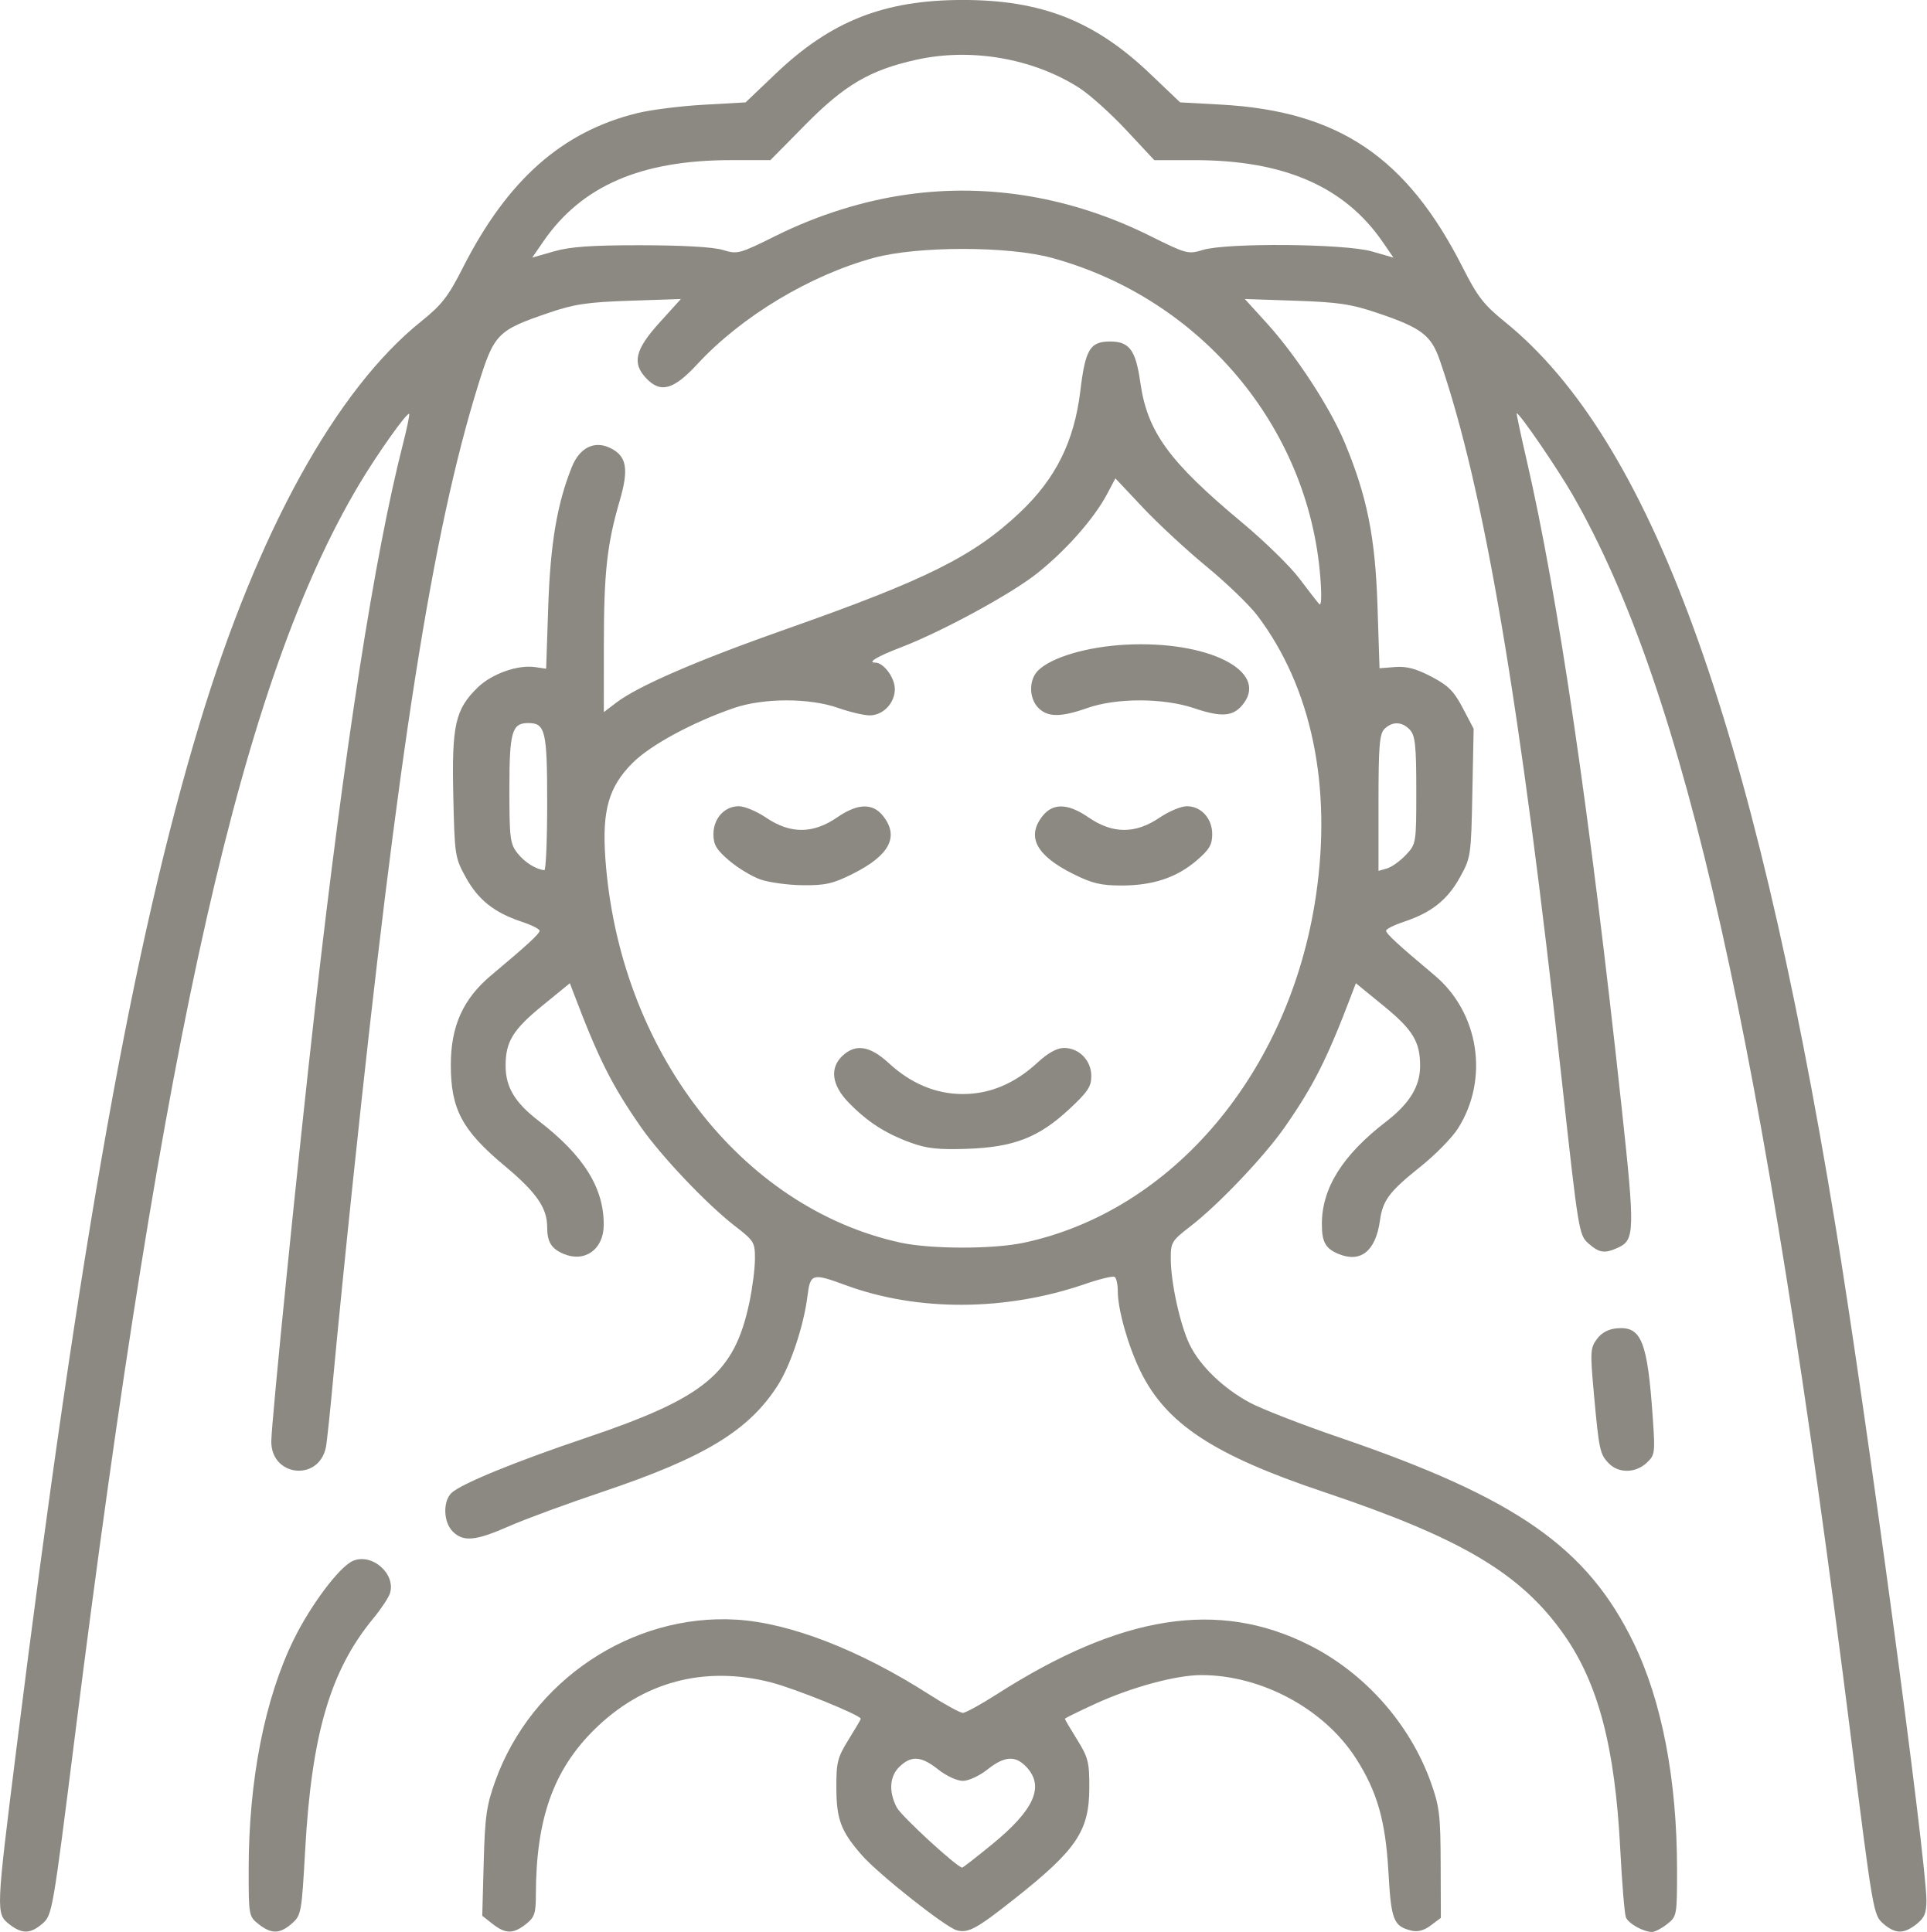
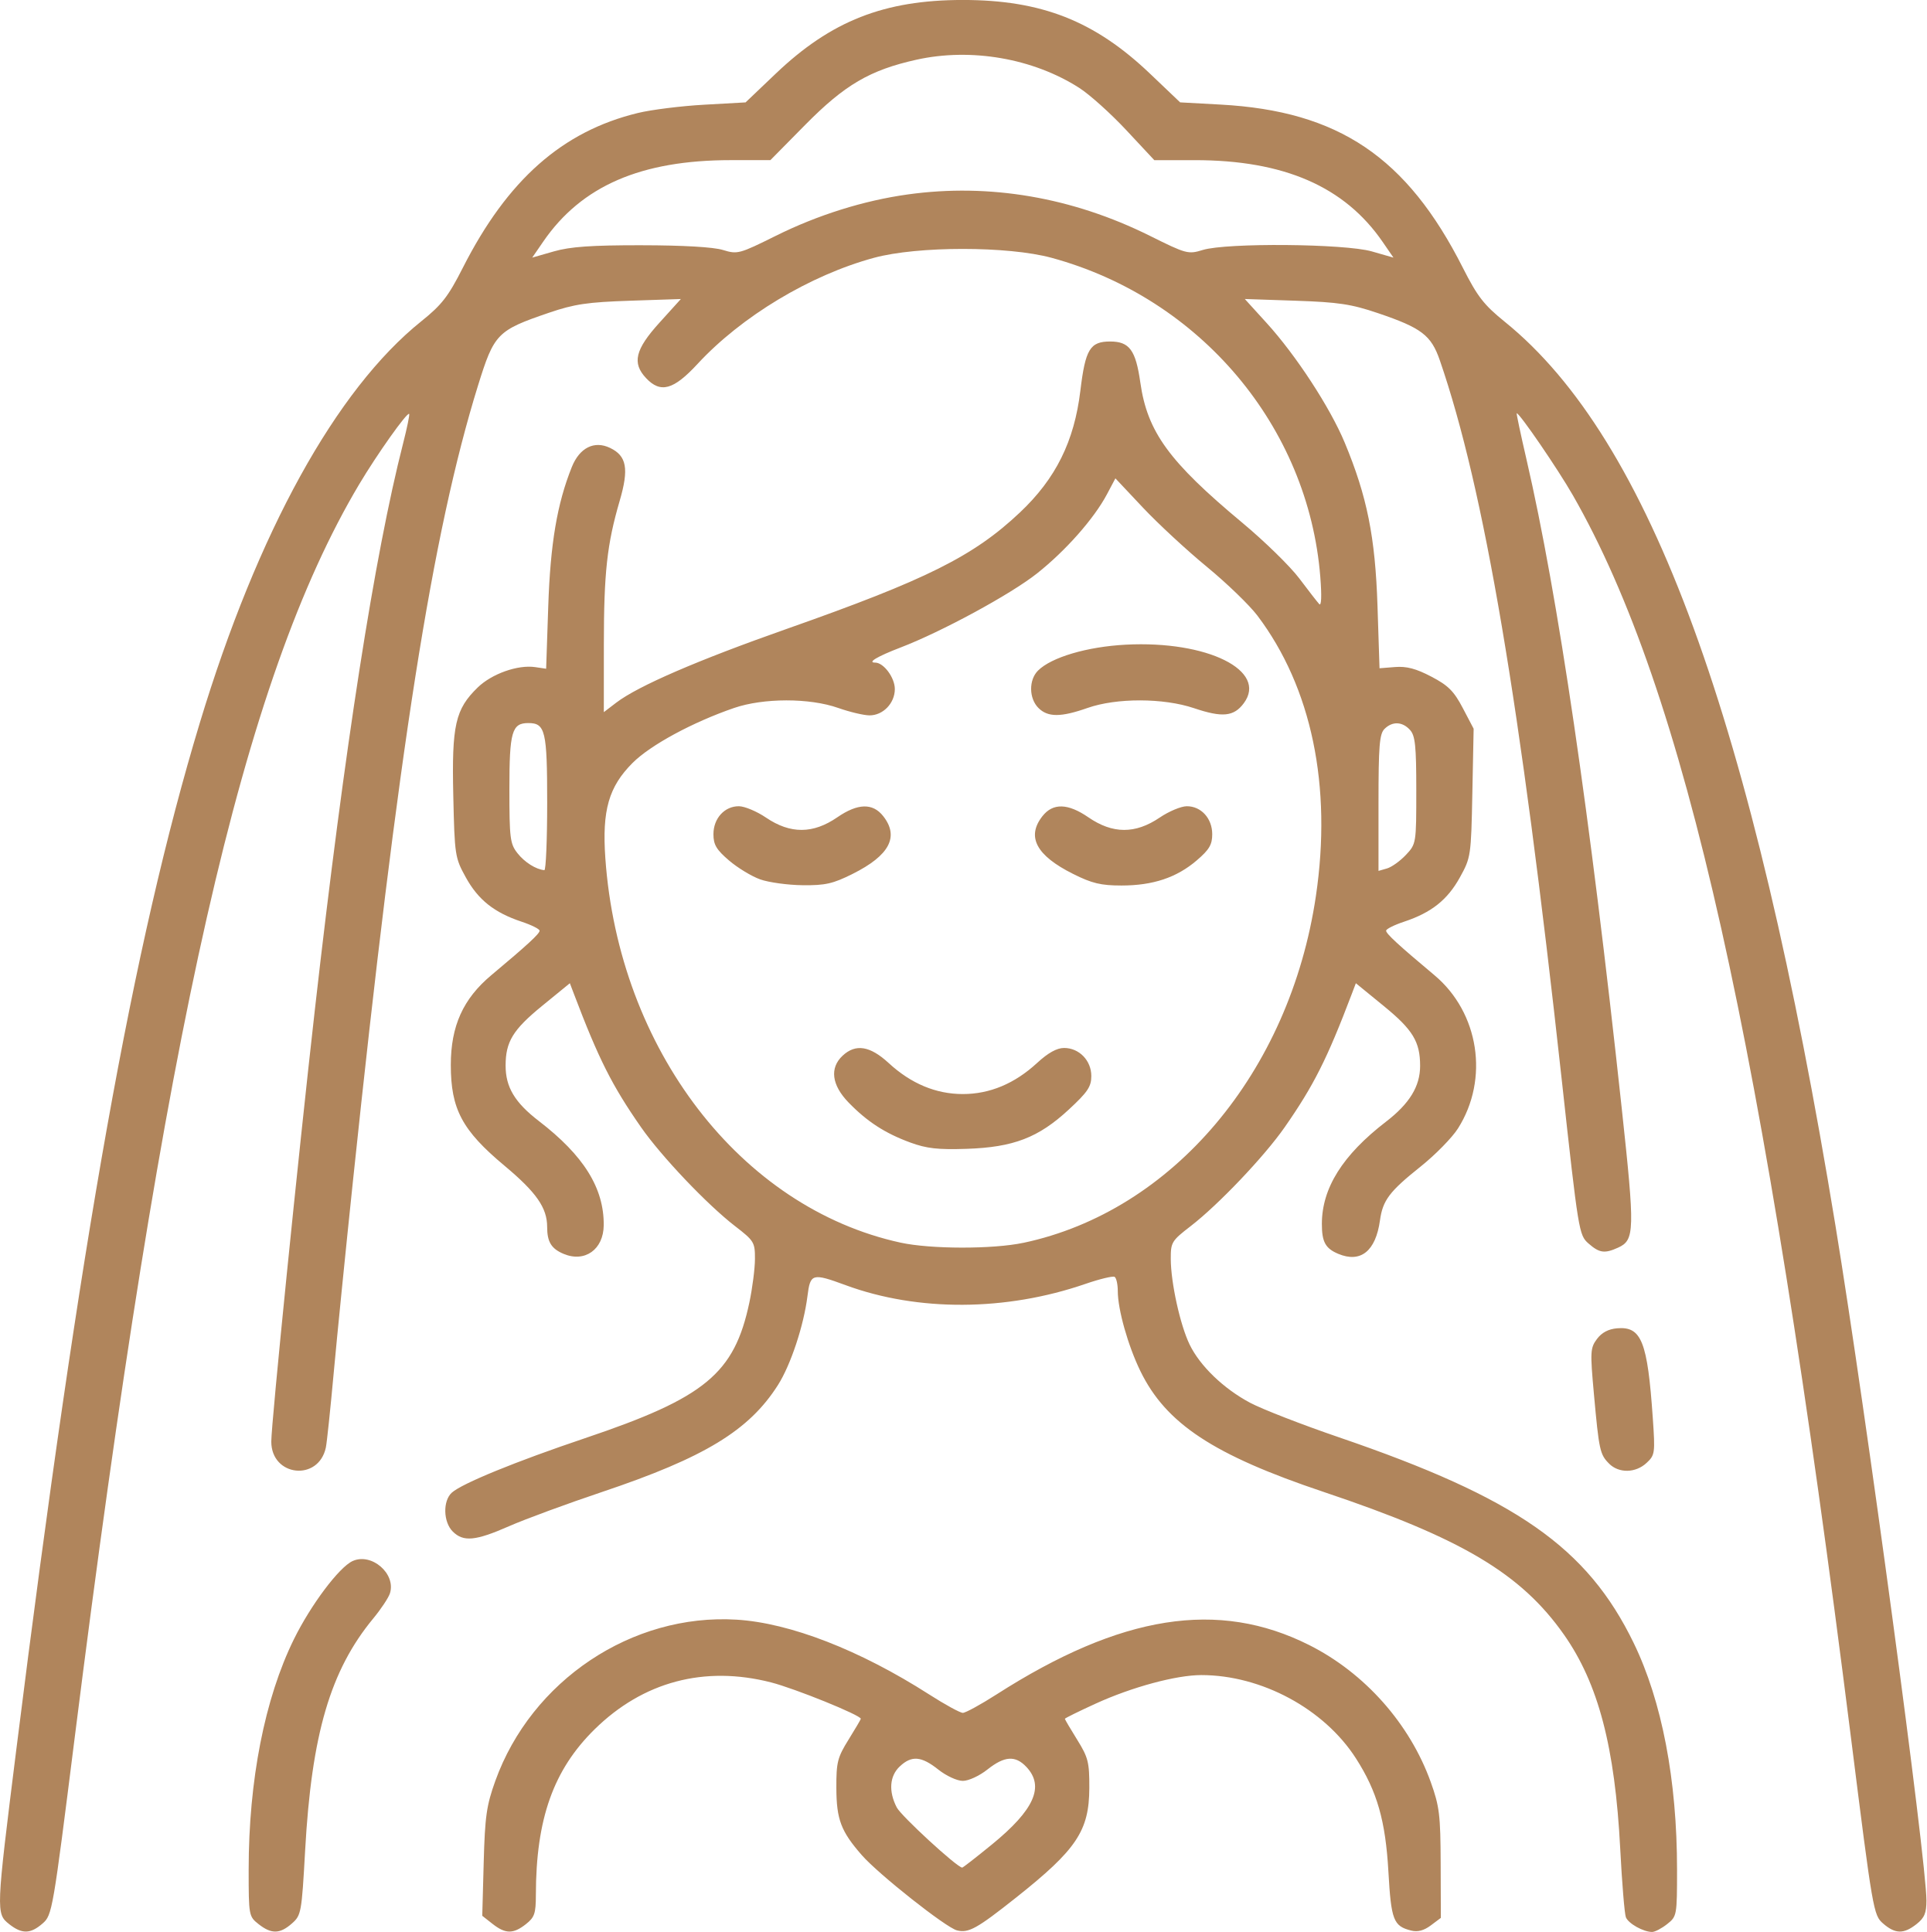
<svg xmlns="http://www.w3.org/2000/svg" width="134.885mm" height="135.306mm" viewBox="0 0 134.885 135.306" version="1.1" id="svg1" xml:space="preserve">
  <defs id="defs1" />
  <g id="layer1" transform="translate(-46.30469,-96.86695)">
-     <path style="fill:#8c8982;fill-opacity:1" d="m 46.951,231.624 c -0.933,-0.734 -0.928,-0.858 0.499,-12.256 4.467,-35.679 8.179,-56.452 12.841,-71.862 4.049,-13.383 9.544,-23.35 15.513,-28.139 1.434,-1.15 1.886,-1.733 2.906,-3.744 3.123,-6.159 6.971,-9.562 12.263,-10.844 0.944,-0.229 3.025,-0.489 4.626,-0.578 l 2.91,-0.163 2.117,-2.018 c 3.87,-3.689 7.594,-5.155 13.097,-5.155 5.502,0 9.227,1.466 13.097,5.154 l 2.117,2.017 2.831,0.155 c 8.257,0.451 13.041,3.674 16.966,11.431 1.022,2.019 1.47,2.596 2.946,3.79 10.168,8.23 17.325,27.801 23.141,63.282 2.143,13.073 6.369,44.434 6.371,47.275 4.7e-4,0.879 -0.142,1.217 -0.697,1.654 -0.896,0.705 -1.488,0.693 -2.34,-0.047 -0.671,-0.583 -0.719,-0.861 -2.249,-13.031 -6.154,-48.944 -11.586,-73.217 -19.471,-86.994 -1.051,-1.836 -3.725,-5.743 -3.931,-5.743 -0.035,0 0.274,1.459 0.686,3.241 2.201,9.512 4.436,24.743 6.668,45.442 0.927,8.59 0.91,9.222 -0.255,9.753 -0.945,0.43 -1.312,0.378 -2.077,-0.294 -0.663,-0.583 -0.701,-0.819 -1.867,-11.443 -2.908,-26.5 -5.432,-41.395 -8.538,-50.403 -0.607,-1.76 -1.278,-2.272 -4.334,-3.307 -1.865,-0.632 -2.76,-0.767 -5.765,-0.869 l -3.557,-0.121 1.533,1.686 c 2.054,2.259 4.439,5.915 5.462,8.371 1.568,3.766 2.139,6.613 2.296,11.438 l 0.142,4.366 1.09,-0.086 c 0.804,-0.064 1.469,0.112 2.536,0.671 1.187,0.621 1.582,1.016 2.205,2.203 l 0.759,1.446 -0.09,4.498 c -0.088,4.412 -0.105,4.525 -0.874,5.917 -0.868,1.57 -1.994,2.465 -3.901,3.098 -0.695,0.231 -1.264,0.515 -1.264,0.632 0,0.212 0.852,0.997 3.381,3.115 3.132,2.623 3.847,7.272 1.65,10.737 -0.41,0.646 -1.591,1.85 -2.626,2.676 -2.173,1.734 -2.64,2.353 -2.835,3.761 -0.298,2.155 -1.354,3.001 -2.922,2.342 -0.896,-0.377 -1.146,-0.832 -1.146,-2.089 0,-2.512 1.449,-4.824 4.489,-7.164 1.652,-1.271 2.39,-2.478 2.39,-3.91 0,-1.691 -0.507,-2.527 -2.542,-4.19 l -1.957,-1.599 -0.283,0.745 c -1.732,4.564 -2.668,6.422 -4.703,9.344 -1.426,2.046 -4.634,5.421 -6.582,6.924 -1.332,1.027 -1.397,1.135 -1.392,2.302 0.006,1.663 0.659,4.624 1.319,5.988 0.726,1.499 2.375,3.088 4.232,4.078 0.837,0.446 3.639,1.536 6.227,2.421 12.428,4.251 17.382,7.709 20.634,14.402 1.979,4.073 3.037,9.602 3.037,15.869 0,3.222 -0.011,3.283 -0.697,3.823 -0.383,0.302 -0.854,0.548 -1.046,0.548 -0.613,0 -1.662,-0.587 -1.839,-1.028 -0.094,-0.235 -0.272,-2.392 -0.396,-4.793 -0.368,-7.134 -1.535,-11.578 -3.941,-15.003 -3.007,-4.281 -7.172,-6.755 -16.819,-9.99 -7.722,-2.59 -11.046,-4.782 -12.84,-8.469 -0.868,-1.785 -1.581,-4.311 -1.581,-5.604 0,-0.47 -0.099,-0.916 -0.221,-0.991 -0.122,-0.075 -1.044,0.147 -2.051,0.494 -5.557,1.916 -11.724,1.949 -16.779,0.088 -2.346,-0.863 -2.478,-0.826 -2.677,0.762 -0.259,2.068 -1.174,4.827 -2.067,6.232 -2.025,3.185 -5.135,5.076 -12.309,7.485 -2.466,0.828 -5.402,1.909 -6.524,2.403 -2.346,1.031 -3.196,1.111 -3.939,0.368 -0.665,-0.665 -0.7,-2.144 -0.065,-2.719 0.707,-0.64 4.477,-2.182 9.325,-3.815 8.414,-2.834 10.455,-4.52 11.511,-9.503 0.212,-1.002 0.388,-2.373 0.391,-3.046 0.004,-1.168 -0.06,-1.275 -1.392,-2.302 -1.948,-1.503 -5.156,-4.878 -6.582,-6.924 -2.035,-2.921 -2.97,-4.779 -4.703,-9.344 l -0.283,-0.745 -1.957,1.599 c -2.029,1.658 -2.542,2.499 -2.542,4.172 0,1.51 0.644,2.584 2.324,3.877 3.151,2.424 4.57,4.703 4.546,7.302 -0.015,1.696 -1.322,2.629 -2.808,2.005 -0.861,-0.362 -1.153,-0.839 -1.153,-1.884 0,-1.343 -0.753,-2.423 -2.991,-4.293 -2.965,-2.477 -3.755,-3.961 -3.755,-7.054 0,-2.726 0.86,-4.633 2.836,-6.287 2.53,-2.118 3.381,-2.903 3.381,-3.115 0,-0.117 -0.569,-0.401 -1.264,-0.632 -1.908,-0.634 -3.034,-1.528 -3.9,-3.098 -0.762,-1.381 -0.785,-1.534 -0.88,-5.74 -0.111,-4.931 0.14,-6.039 1.712,-7.566 0.987,-0.958 2.806,-1.603 4.021,-1.424 l 0.769,0.113 0.148,-4.381 c 0.149,-4.391 0.619,-7.17 1.648,-9.742 0.543,-1.356 1.574,-1.873 2.68,-1.342 1.167,0.559 1.33,1.458 0.673,3.708 -0.888,3.04 -1.106,5.026 -1.108,10.087 l -0.002,4.71 0.875,-0.668 c 1.525,-1.163 5.68,-2.961 11.92,-5.158 9.807,-3.453 13.089,-5.091 16.335,-8.153 2.514,-2.372 3.811,-4.983 4.238,-8.538 0.349,-2.899 0.677,-3.44 2.086,-3.44 1.347,0 1.789,0.6 2.111,2.868 0.491,3.461 2.003,5.542 7.134,9.819 1.564,1.303 3.361,3.06 3.995,3.903 0.634,0.844 1.263,1.653 1.398,1.799 0.152,0.163 0.181,-0.559 0.076,-1.891 -0.828,-10.529 -8.399,-19.526 -18.815,-22.359 -3.051,-0.83 -9.38,-0.831 -12.435,-10e-4 -4.482,1.217 -9.276,4.1 -12.357,7.434 -1.682,1.821 -2.591,2.07 -3.604,0.991 -0.991,-1.055 -0.763,-2 0.931,-3.873 l 1.506,-1.665 -3.557,0.119 c -2.978,0.1 -3.901,0.236 -5.674,0.841 -3.628,1.238 -3.841,1.456 -4.97,5.092 -3.197,10.295 -5.589,25.518 -8.767,55.792 -0.504,4.802 -1.107,10.815 -1.339,13.361 -0.232,2.547 -0.48,4.901 -0.551,5.232 -0.513,2.395 -3.82,2.034 -3.82,-0.418 0,-1.296 1.875,-19.884 3.056,-30.291 2.088,-18.411 4.172,-31.784 6.172,-39.611 0.279,-1.091 0.47,-2.023 0.426,-2.071 -0.139,-0.148 -2.246,2.823 -3.509,4.946 -8.144,13.692 -13.646,37.946 -19.908,87.744 -1.53,12.169 -1.578,12.448 -2.249,13.031 -0.852,0.74 -1.445,0.751 -2.34,0.047 z m 71.011,-47.716 c 10.447,-2.215 18.647,-11.934 20.479,-24.274 1.144,-7.706 -0.297,-14.627 -4.093,-19.652 -0.557,-0.737 -2.155,-2.28 -3.553,-3.43 -1.397,-1.149 -3.407,-3.011 -4.466,-4.137 l -1.925,-2.047 -0.59,1.113 c -0.907,1.71 -2.891,3.955 -4.9,5.547 -1.847,1.463 -6.666,4.079 -9.557,5.188 -1.626,0.624 -2.351,1.056 -1.773,1.056 0.594,0 1.376,1.053 1.376,1.852 0,0.996 -0.832,1.855 -1.786,1.843 -0.4,-0.005 -1.382,-0.239 -2.183,-0.521 -2.009,-0.707 -5.23,-0.704 -7.295,0.006 -2.898,0.997 -5.848,2.595 -7.097,3.844 -1.671,1.671 -2.144,3.324 -1.909,6.669 0.94,13.373 9.468,24.484 20.666,26.928 2.112,0.461 6.463,0.467 8.605,0.013 z m -7.928,-7.029 c -1.765,-0.649 -3.016,-1.462 -4.316,-2.802 -1.183,-1.22 -1.334,-2.419 -0.413,-3.277 0.912,-0.85 1.917,-0.689 3.224,0.516 1.565,1.443 3.309,2.172 5.193,2.172 1.884,0 3.627,-0.729 5.193,-2.172 0.774,-0.714 1.389,-1.056 1.895,-1.056 1.056,0 1.908,0.878 1.908,1.966 0,0.744 -0.255,1.123 -1.578,2.349 -2.127,1.969 -3.871,2.64 -7.153,2.75 -2.009,0.067 -2.803,-0.022 -3.952,-0.445 z M 99.536,158.455 c -0.599,-0.212 -1.581,-0.808 -2.183,-1.323 -0.887,-0.759 -1.094,-1.108 -1.094,-1.842 0,-1.11 0.78,-1.966 1.786,-1.959 0.4,0.003 1.252,0.36 1.892,0.794 1.709,1.158 3.292,1.152 4.995,-0.019 1.433,-0.986 2.482,-1.013 3.214,-0.082 1.135,1.443 0.439,2.756 -2.145,4.047 -1.377,0.688 -1.912,0.809 -3.501,0.791 -1.032,-0.011 -2.366,-0.195 -2.965,-0.407 z m 21.906,-0.384 c -2.584,-1.291 -3.28,-2.604 -2.145,-4.047 0.732,-0.931 1.781,-0.904 3.214,0.082 1.703,1.172 3.286,1.178 4.995,0.019 0.64,-0.434 1.492,-0.791 1.892,-0.794 1.006,-0.007 1.786,0.849 1.786,1.959 0,0.733 -0.207,1.083 -1.089,1.838 -1.404,1.202 -3.063,1.755 -5.266,1.755 -1.438,0 -2.062,-0.15 -3.388,-0.812 z m -2.428,-11.623 c -0.668,-0.668 -0.683,-1.963 -0.03,-2.615 0.935,-0.935 3.442,-1.675 6.149,-1.817 5.708,-0.298 9.961,1.814 8.26,4.102 -0.696,0.936 -1.497,1.016 -3.488,0.344 -2.137,-0.72 -5.427,-0.726 -7.451,-0.014 -1.871,0.658 -2.781,0.658 -3.44,0 z m -34.396,6.633 c 0,-5.033 -0.129,-5.575 -1.323,-5.575 -1.148,0 -1.323,0.61 -1.323,4.613 0,3.463 0.048,3.843 0.566,4.501 0.5,0.636 1.295,1.138 1.882,1.187 0.109,0.009 0.198,-2.118 0.198,-4.727 z m 60.126,3.66 c 0.723,-0.772 0.728,-0.802 0.728,-4.523 0,-3.114 -0.074,-3.827 -0.438,-4.229 -0.537,-0.594 -1.24,-0.621 -1.792,-0.068 -0.347,0.347 -0.416,1.201 -0.416,5.177 v 4.761 l 0.595,-0.171 c 0.327,-0.094 0.923,-0.521 1.323,-0.948 z M 91.232,114.043 c 2.901,0.003 5.025,0.126 5.689,0.33 1.022,0.314 1.149,0.28 3.704,-0.99 2.937,-1.46 6.156,-2.47 9.243,-2.899 5.715,-0.795 11.516,0.197 16.951,2.899 2.555,1.271 2.682,1.304 3.704,0.99 1.668,-0.513 9.942,-0.442 11.835,0.101 l 1.516,0.435 -0.76,-1.104 c -2.667,-3.876 -6.91,-5.722 -13.153,-5.722 h -2.833 l -1.966,-2.106 c -1.081,-1.158 -2.558,-2.486 -3.282,-2.95 -3.234,-2.075 -7.582,-2.828 -11.41,-1.977 -3.258,0.725 -5.016,1.755 -7.785,4.561 l -2.438,2.471 h -2.764 c -6.297,0 -10.457,1.804 -13.135,5.696 l -0.777,1.13 1.516,-0.435 c 1.151,-0.33 2.63,-0.434 6.146,-0.431 z M 64.413,231.624 c -0.686,-0.54 -0.697,-0.601 -0.697,-3.823 0,-6.254 1.126,-11.986 3.169,-16.134 1.185,-2.405 3.164,-5.042 4.108,-5.473 1.327,-0.604 3.051,0.886 2.615,2.26 -0.098,0.309 -0.622,1.099 -1.165,1.756 -3.008,3.639 -4.321,8.11 -4.773,16.252 -0.243,4.368 -0.274,4.54 -0.927,5.115 -0.84,0.74 -1.435,0.752 -2.33,0.047 z m 16.38,-0.019 -0.721,-0.567 0.101,-3.732 c 0.087,-3.229 0.197,-3.999 0.812,-5.711 2.531,-7.037 9.572,-11.743 16.898,-11.296 3.736,0.228 8.629,2.129 13.484,5.239 1.106,0.709 2.166,1.288 2.355,1.288 0.189,0 1.249,-0.58 2.355,-1.288 8.722,-5.588 15.533,-6.663 21.902,-3.458 3.89,1.958 7.041,5.512 8.506,9.594 0.609,1.697 0.683,2.303 0.694,5.704 l 0.013,3.806 -0.705,0.528 c -0.481,0.361 -0.916,0.475 -1.371,0.361 -1.244,-0.312 -1.404,-0.726 -1.596,-4.123 -0.202,-3.576 -0.789,-5.622 -2.275,-7.939 -2.225,-3.467 -6.614,-5.831 -10.825,-5.831 -1.76,0 -4.86,0.838 -7.407,2.003 -1.181,0.54 -2.147,1.017 -2.147,1.059 0,0.043 0.387,0.701 0.86,1.462 0.776,1.249 0.859,1.581 0.852,3.391 -0.012,2.989 -0.891,4.305 -5.12,7.661 -2.752,2.184 -3.333,2.507 -4.147,2.303 -0.768,-0.193 -5.487,-3.924 -6.662,-5.267 -1.46,-1.669 -1.774,-2.498 -1.783,-4.697 -0.007,-1.81 0.076,-2.142 0.852,-3.391 0.473,-0.761 0.86,-1.42 0.86,-1.462 0,-0.252 -4.612,-2.122 -6.29,-2.551 -4.662,-1.192 -8.952,-0.051 -12.346,3.284 -2.889,2.84 -4.109,6.276 -4.116,11.598 -0.002,1.306 -0.093,1.574 -0.699,2.051 -0.885,0.696 -1.43,0.692 -2.334,-0.019 z m 34.962,-5.558 c 2.972,-2.429 3.702,-4.067 2.418,-5.433 -0.772,-0.822 -1.533,-0.771 -2.732,0.181 -0.558,0.443 -1.317,0.794 -1.72,0.794 -0.403,0 -1.162,-0.35 -1.72,-0.794 -1.186,-0.942 -1.866,-0.997 -2.695,-0.218 -0.714,0.671 -0.794,1.746 -0.212,2.871 0.312,0.604 4.187,4.17 4.581,4.216 0.048,0.006 0.983,-0.722 2.079,-1.617 z m 43.217,-26.676 c -0.642,-0.642 -0.706,-0.936 -1.064,-4.891 -0.267,-2.945 -0.252,-3.211 0.213,-3.836 0.334,-0.45 0.802,-0.699 1.413,-0.751 1.706,-0.147 2.129,0.919 2.499,6.297 0.169,2.45 0.15,2.585 -0.438,3.132 -0.766,0.714 -1.938,0.736 -2.624,0.05 z" id="path1" />
+     <path style="fill:#B0855C;fill-opacity:1" d="m 46.951,231.624 c -0.933,-0.734 -0.928,-0.858 0.499,-12.256 4.467,-35.679 8.179,-56.452 12.841,-71.862 4.049,-13.383 9.544,-23.35 15.513,-28.139 1.434,-1.15 1.886,-1.733 2.906,-3.744 3.123,-6.159 6.971,-9.562 12.263,-10.844 0.944,-0.229 3.025,-0.489 4.626,-0.578 l 2.91,-0.163 2.117,-2.018 c 3.87,-3.689 7.594,-5.155 13.097,-5.155 5.502,0 9.227,1.466 13.097,5.154 l 2.117,2.017 2.831,0.155 c 8.257,0.451 13.041,3.674 16.966,11.431 1.022,2.019 1.47,2.596 2.946,3.79 10.168,8.23 17.325,27.801 23.141,63.282 2.143,13.073 6.369,44.434 6.371,47.275 4.7e-4,0.879 -0.142,1.217 -0.697,1.654 -0.896,0.705 -1.488,0.693 -2.34,-0.047 -0.671,-0.583 -0.719,-0.861 -2.249,-13.031 -6.154,-48.944 -11.586,-73.217 -19.471,-86.994 -1.051,-1.836 -3.725,-5.743 -3.931,-5.743 -0.035,0 0.274,1.459 0.686,3.241 2.201,9.512 4.436,24.743 6.668,45.442 0.927,8.59 0.91,9.222 -0.255,9.753 -0.945,0.43 -1.312,0.378 -2.077,-0.294 -0.663,-0.583 -0.701,-0.819 -1.867,-11.443 -2.908,-26.5 -5.432,-41.395 -8.538,-50.403 -0.607,-1.76 -1.278,-2.272 -4.334,-3.307 -1.865,-0.632 -2.76,-0.767 -5.765,-0.869 l -3.557,-0.121 1.533,1.686 c 2.054,2.259 4.439,5.915 5.462,8.371 1.568,3.766 2.139,6.613 2.296,11.438 l 0.142,4.366 1.09,-0.086 c 0.804,-0.064 1.469,0.112 2.536,0.671 1.187,0.621 1.582,1.016 2.205,2.203 l 0.759,1.446 -0.09,4.498 c -0.088,4.412 -0.105,4.525 -0.874,5.917 -0.868,1.57 -1.994,2.465 -3.901,3.098 -0.695,0.231 -1.264,0.515 -1.264,0.632 0,0.212 0.852,0.997 3.381,3.115 3.132,2.623 3.847,7.272 1.65,10.737 -0.41,0.646 -1.591,1.85 -2.626,2.676 -2.173,1.734 -2.64,2.353 -2.835,3.761 -0.298,2.155 -1.354,3.001 -2.922,2.342 -0.896,-0.377 -1.146,-0.832 -1.146,-2.089 0,-2.512 1.449,-4.824 4.489,-7.164 1.652,-1.271 2.39,-2.478 2.39,-3.91 0,-1.691 -0.507,-2.527 -2.542,-4.19 l -1.957,-1.599 -0.283,0.745 c -1.732,4.564 -2.668,6.422 -4.703,9.344 -1.426,2.046 -4.634,5.421 -6.582,6.924 -1.332,1.027 -1.397,1.135 -1.392,2.302 0.006,1.663 0.659,4.624 1.319,5.988 0.726,1.499 2.375,3.088 4.232,4.078 0.837,0.446 3.639,1.536 6.227,2.421 12.428,4.251 17.382,7.709 20.634,14.402 1.979,4.073 3.037,9.602 3.037,15.869 0,3.222 -0.011,3.283 -0.697,3.823 -0.383,0.302 -0.854,0.548 -1.046,0.548 -0.613,0 -1.662,-0.587 -1.839,-1.028 -0.094,-0.235 -0.272,-2.392 -0.396,-4.793 -0.368,-7.134 -1.535,-11.578 -3.941,-15.003 -3.007,-4.281 -7.172,-6.755 -16.819,-9.99 -7.722,-2.59 -11.046,-4.782 -12.84,-8.469 -0.868,-1.785 -1.581,-4.311 -1.581,-5.604 0,-0.47 -0.099,-0.916 -0.221,-0.991 -0.122,-0.075 -1.044,0.147 -2.051,0.494 -5.557,1.916 -11.724,1.949 -16.779,0.088 -2.346,-0.863 -2.478,-0.826 -2.677,0.762 -0.259,2.068 -1.174,4.827 -2.067,6.232 -2.025,3.185 -5.135,5.076 -12.309,7.485 -2.466,0.828 -5.402,1.909 -6.524,2.403 -2.346,1.031 -3.196,1.111 -3.939,0.368 -0.665,-0.665 -0.7,-2.144 -0.065,-2.719 0.707,-0.64 4.477,-2.182 9.325,-3.815 8.414,-2.834 10.455,-4.52 11.511,-9.503 0.212,-1.002 0.388,-2.373 0.391,-3.046 0.004,-1.168 -0.06,-1.275 -1.392,-2.302 -1.948,-1.503 -5.156,-4.878 -6.582,-6.924 -2.035,-2.921 -2.97,-4.779 -4.703,-9.344 l -0.283,-0.745 -1.957,1.599 c -2.029,1.658 -2.542,2.499 -2.542,4.172 0,1.51 0.644,2.584 2.324,3.877 3.151,2.424 4.57,4.703 4.546,7.302 -0.015,1.696 -1.322,2.629 -2.808,2.005 -0.861,-0.362 -1.153,-0.839 -1.153,-1.884 0,-1.343 -0.753,-2.423 -2.991,-4.293 -2.965,-2.477 -3.755,-3.961 -3.755,-7.054 0,-2.726 0.86,-4.633 2.836,-6.287 2.53,-2.118 3.381,-2.903 3.381,-3.115 0,-0.117 -0.569,-0.401 -1.264,-0.632 -1.908,-0.634 -3.034,-1.528 -3.9,-3.098 -0.762,-1.381 -0.785,-1.534 -0.88,-5.74 -0.111,-4.931 0.14,-6.039 1.712,-7.566 0.987,-0.958 2.806,-1.603 4.021,-1.424 l 0.769,0.113 0.148,-4.381 c 0.149,-4.391 0.619,-7.17 1.648,-9.742 0.543,-1.356 1.574,-1.873 2.68,-1.342 1.167,0.559 1.33,1.458 0.673,3.708 -0.888,3.04 -1.106,5.026 -1.108,10.087 l -0.002,4.71 0.875,-0.668 c 1.525,-1.163 5.68,-2.961 11.92,-5.158 9.807,-3.453 13.089,-5.091 16.335,-8.153 2.514,-2.372 3.811,-4.983 4.238,-8.538 0.349,-2.899 0.677,-3.44 2.086,-3.44 1.347,0 1.789,0.6 2.111,2.868 0.491,3.461 2.003,5.542 7.134,9.819 1.564,1.303 3.361,3.06 3.995,3.903 0.634,0.844 1.263,1.653 1.398,1.799 0.152,0.163 0.181,-0.559 0.076,-1.891 -0.828,-10.529 -8.399,-19.526 -18.815,-22.359 -3.051,-0.83 -9.38,-0.831 -12.435,-10e-4 -4.482,1.217 -9.276,4.1 -12.357,7.434 -1.682,1.821 -2.591,2.07 -3.604,0.991 -0.991,-1.055 -0.763,-2 0.931,-3.873 l 1.506,-1.665 -3.557,0.119 c -2.978,0.1 -3.901,0.236 -5.674,0.841 -3.628,1.238 -3.841,1.456 -4.97,5.092 -3.197,10.295 -5.589,25.518 -8.767,55.792 -0.504,4.802 -1.107,10.815 -1.339,13.361 -0.232,2.547 -0.48,4.901 -0.551,5.232 -0.513,2.395 -3.82,2.034 -3.82,-0.418 0,-1.296 1.875,-19.884 3.056,-30.291 2.088,-18.411 4.172,-31.784 6.172,-39.611 0.279,-1.091 0.47,-2.023 0.426,-2.071 -0.139,-0.148 -2.246,2.823 -3.509,4.946 -8.144,13.692 -13.646,37.946 -19.908,87.744 -1.53,12.169 -1.578,12.448 -2.249,13.031 -0.852,0.74 -1.445,0.751 -2.34,0.047 z m 71.011,-47.716 c 10.447,-2.215 18.647,-11.934 20.479,-24.274 1.144,-7.706 -0.297,-14.627 -4.093,-19.652 -0.557,-0.737 -2.155,-2.28 -3.553,-3.43 -1.397,-1.149 -3.407,-3.011 -4.466,-4.137 l -1.925,-2.047 -0.59,1.113 c -0.907,1.71 -2.891,3.955 -4.9,5.547 -1.847,1.463 -6.666,4.079 -9.557,5.188 -1.626,0.624 -2.351,1.056 -1.773,1.056 0.594,0 1.376,1.053 1.376,1.852 0,0.996 -0.832,1.855 -1.786,1.843 -0.4,-0.005 -1.382,-0.239 -2.183,-0.521 -2.009,-0.707 -5.23,-0.704 -7.295,0.006 -2.898,0.997 -5.848,2.595 -7.097,3.844 -1.671,1.671 -2.144,3.324 -1.909,6.669 0.94,13.373 9.468,24.484 20.666,26.928 2.112,0.461 6.463,0.467 8.605,0.013 z m -7.928,-7.029 c -1.765,-0.649 -3.016,-1.462 -4.316,-2.802 -1.183,-1.22 -1.334,-2.419 -0.413,-3.277 0.912,-0.85 1.917,-0.689 3.224,0.516 1.565,1.443 3.309,2.172 5.193,2.172 1.884,0 3.627,-0.729 5.193,-2.172 0.774,-0.714 1.389,-1.056 1.895,-1.056 1.056,0 1.908,0.878 1.908,1.966 0,0.744 -0.255,1.123 -1.578,2.349 -2.127,1.969 -3.871,2.64 -7.153,2.75 -2.009,0.067 -2.803,-0.022 -3.952,-0.445 z M 99.536,158.455 c -0.599,-0.212 -1.581,-0.808 -2.183,-1.323 -0.887,-0.759 -1.094,-1.108 -1.094,-1.842 0,-1.11 0.78,-1.966 1.786,-1.959 0.4,0.003 1.252,0.36 1.892,0.794 1.709,1.158 3.292,1.152 4.995,-0.019 1.433,-0.986 2.482,-1.013 3.214,-0.082 1.135,1.443 0.439,2.756 -2.145,4.047 -1.377,0.688 -1.912,0.809 -3.501,0.791 -1.032,-0.011 -2.366,-0.195 -2.965,-0.407 z m 21.906,-0.384 c -2.584,-1.291 -3.28,-2.604 -2.145,-4.047 0.732,-0.931 1.781,-0.904 3.214,0.082 1.703,1.172 3.286,1.178 4.995,0.019 0.64,-0.434 1.492,-0.791 1.892,-0.794 1.006,-0.007 1.786,0.849 1.786,1.959 0,0.733 -0.207,1.083 -1.089,1.838 -1.404,1.202 -3.063,1.755 -5.266,1.755 -1.438,0 -2.062,-0.15 -3.388,-0.812 z m -2.428,-11.623 c -0.668,-0.668 -0.683,-1.963 -0.03,-2.615 0.935,-0.935 3.442,-1.675 6.149,-1.817 5.708,-0.298 9.961,1.814 8.26,4.102 -0.696,0.936 -1.497,1.016 -3.488,0.344 -2.137,-0.72 -5.427,-0.726 -7.451,-0.014 -1.871,0.658 -2.781,0.658 -3.44,0 z m -34.396,6.633 c 0,-5.033 -0.129,-5.575 -1.323,-5.575 -1.148,0 -1.323,0.61 -1.323,4.613 0,3.463 0.048,3.843 0.566,4.501 0.5,0.636 1.295,1.138 1.882,1.187 0.109,0.009 0.198,-2.118 0.198,-4.727 z m 60.126,3.66 c 0.723,-0.772 0.728,-0.802 0.728,-4.523 0,-3.114 -0.074,-3.827 -0.438,-4.229 -0.537,-0.594 -1.24,-0.621 -1.792,-0.068 -0.347,0.347 -0.416,1.201 -0.416,5.177 v 4.761 l 0.595,-0.171 c 0.327,-0.094 0.923,-0.521 1.323,-0.948 z M 91.232,114.043 c 2.901,0.003 5.025,0.126 5.689,0.33 1.022,0.314 1.149,0.28 3.704,-0.99 2.937,-1.46 6.156,-2.47 9.243,-2.899 5.715,-0.795 11.516,0.197 16.951,2.899 2.555,1.271 2.682,1.304 3.704,0.99 1.668,-0.513 9.942,-0.442 11.835,0.101 l 1.516,0.435 -0.76,-1.104 c -2.667,-3.876 -6.91,-5.722 -13.153,-5.722 h -2.833 l -1.966,-2.106 c -1.081,-1.158 -2.558,-2.486 -3.282,-2.95 -3.234,-2.075 -7.582,-2.828 -11.41,-1.977 -3.258,0.725 -5.016,1.755 -7.785,4.561 l -2.438,2.471 h -2.764 c -6.297,0 -10.457,1.804 -13.135,5.696 l -0.777,1.13 1.516,-0.435 c 1.151,-0.33 2.63,-0.434 6.146,-0.431 z M 64.413,231.624 c -0.686,-0.54 -0.697,-0.601 -0.697,-3.823 0,-6.254 1.126,-11.986 3.169,-16.134 1.185,-2.405 3.164,-5.042 4.108,-5.473 1.327,-0.604 3.051,0.886 2.615,2.26 -0.098,0.309 -0.622,1.099 -1.165,1.756 -3.008,3.639 -4.321,8.11 -4.773,16.252 -0.243,4.368 -0.274,4.54 -0.927,5.115 -0.84,0.74 -1.435,0.752 -2.33,0.047 z m 16.38,-0.019 -0.721,-0.567 0.101,-3.732 c 0.087,-3.229 0.197,-3.999 0.812,-5.711 2.531,-7.037 9.572,-11.743 16.898,-11.296 3.736,0.228 8.629,2.129 13.484,5.239 1.106,0.709 2.166,1.288 2.355,1.288 0.189,0 1.249,-0.58 2.355,-1.288 8.722,-5.588 15.533,-6.663 21.902,-3.458 3.89,1.958 7.041,5.512 8.506,9.594 0.609,1.697 0.683,2.303 0.694,5.704 l 0.013,3.806 -0.705,0.528 c -0.481,0.361 -0.916,0.475 -1.371,0.361 -1.244,-0.312 -1.404,-0.726 -1.596,-4.123 -0.202,-3.576 -0.789,-5.622 -2.275,-7.939 -2.225,-3.467 -6.614,-5.831 -10.825,-5.831 -1.76,0 -4.86,0.838 -7.407,2.003 -1.181,0.54 -2.147,1.017 -2.147,1.059 0,0.043 0.387,0.701 0.86,1.462 0.776,1.249 0.859,1.581 0.852,3.391 -0.012,2.989 -0.891,4.305 -5.12,7.661 -2.752,2.184 -3.333,2.507 -4.147,2.303 -0.768,-0.193 -5.487,-3.924 -6.662,-5.267 -1.46,-1.669 -1.774,-2.498 -1.783,-4.697 -0.007,-1.81 0.076,-2.142 0.852,-3.391 0.473,-0.761 0.86,-1.42 0.86,-1.462 0,-0.252 -4.612,-2.122 -6.29,-2.551 -4.662,-1.192 -8.952,-0.051 -12.346,3.284 -2.889,2.84 -4.109,6.276 -4.116,11.598 -0.002,1.306 -0.093,1.574 -0.699,2.051 -0.885,0.696 -1.43,0.692 -2.334,-0.019 z m 34.962,-5.558 c 2.972,-2.429 3.702,-4.067 2.418,-5.433 -0.772,-0.822 -1.533,-0.771 -2.732,0.181 -0.558,0.443 -1.317,0.794 -1.72,0.794 -0.403,0 -1.162,-0.35 -1.72,-0.794 -1.186,-0.942 -1.866,-0.997 -2.695,-0.218 -0.714,0.671 -0.794,1.746 -0.212,2.871 0.312,0.604 4.187,4.17 4.581,4.216 0.048,0.006 0.983,-0.722 2.079,-1.617 z m 43.217,-26.676 c -0.642,-0.642 -0.706,-0.936 -1.064,-4.891 -0.267,-2.945 -0.252,-3.211 0.213,-3.836 0.334,-0.45 0.802,-0.699 1.413,-0.751 1.706,-0.147 2.129,0.919 2.499,6.297 0.169,2.45 0.15,2.585 -0.438,3.132 -0.766,0.714 -1.938,0.736 -2.624,0.05 z" id="path1" />
  </g>
</svg>
